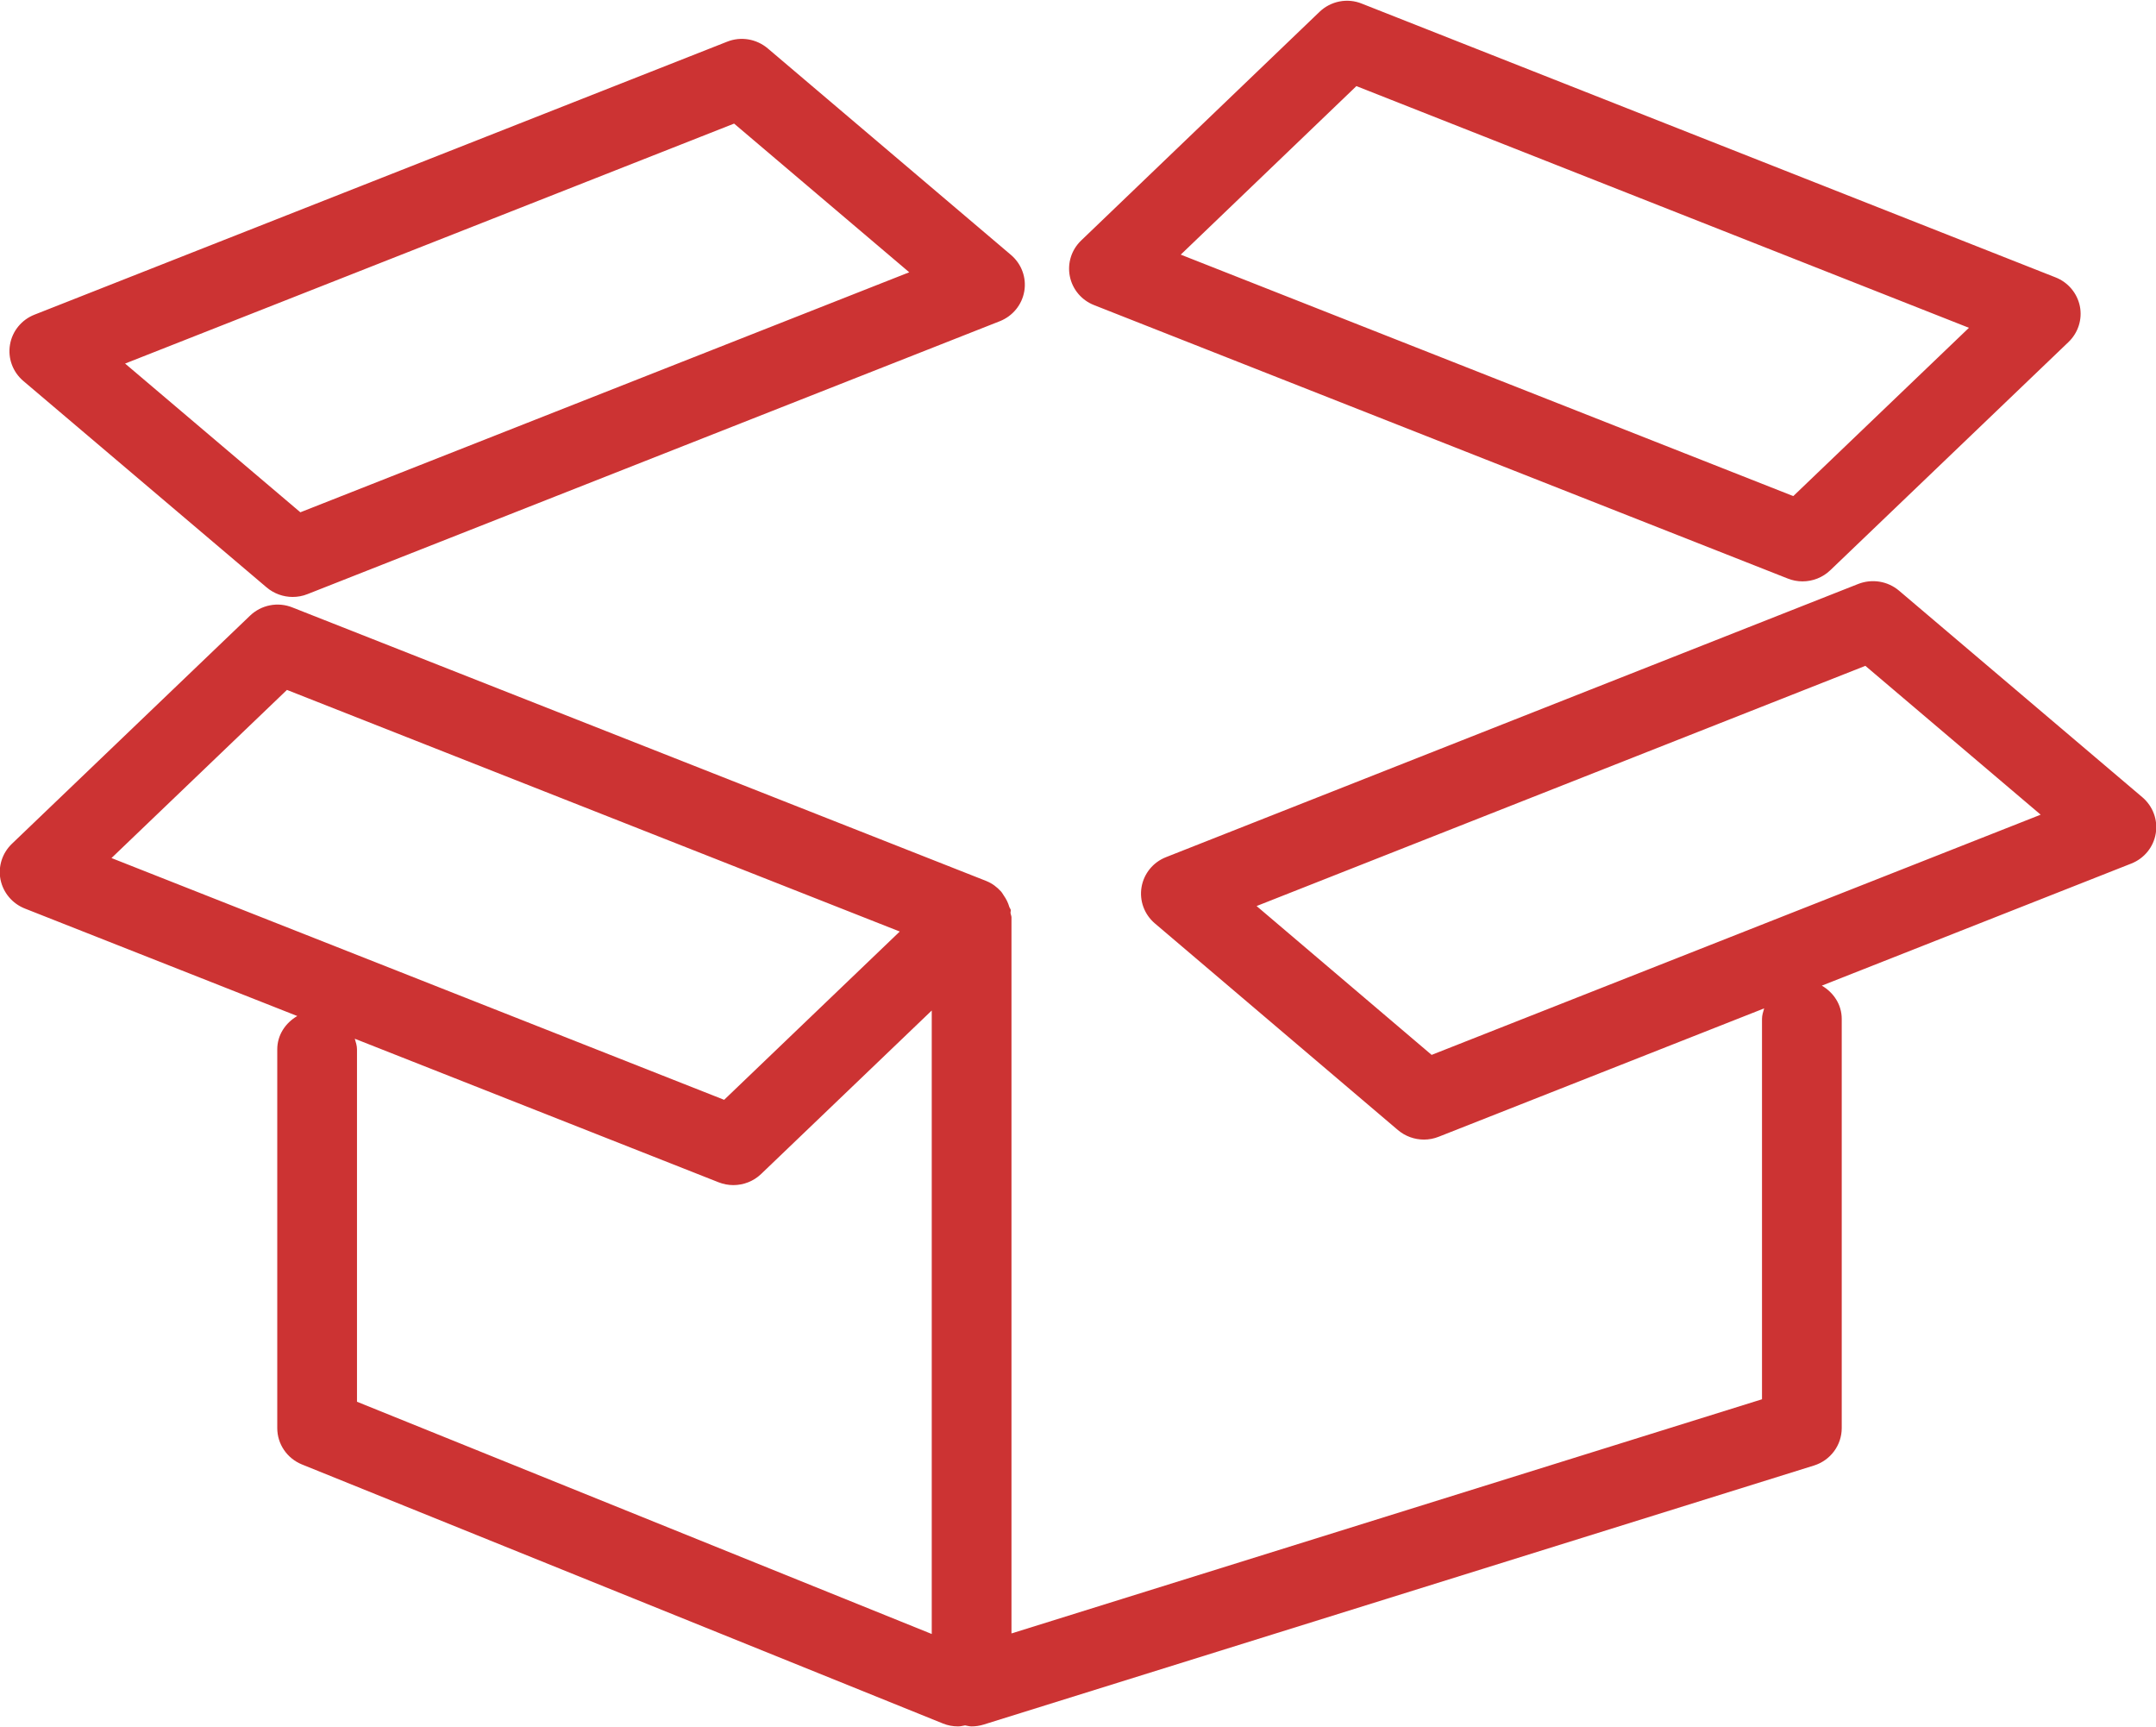
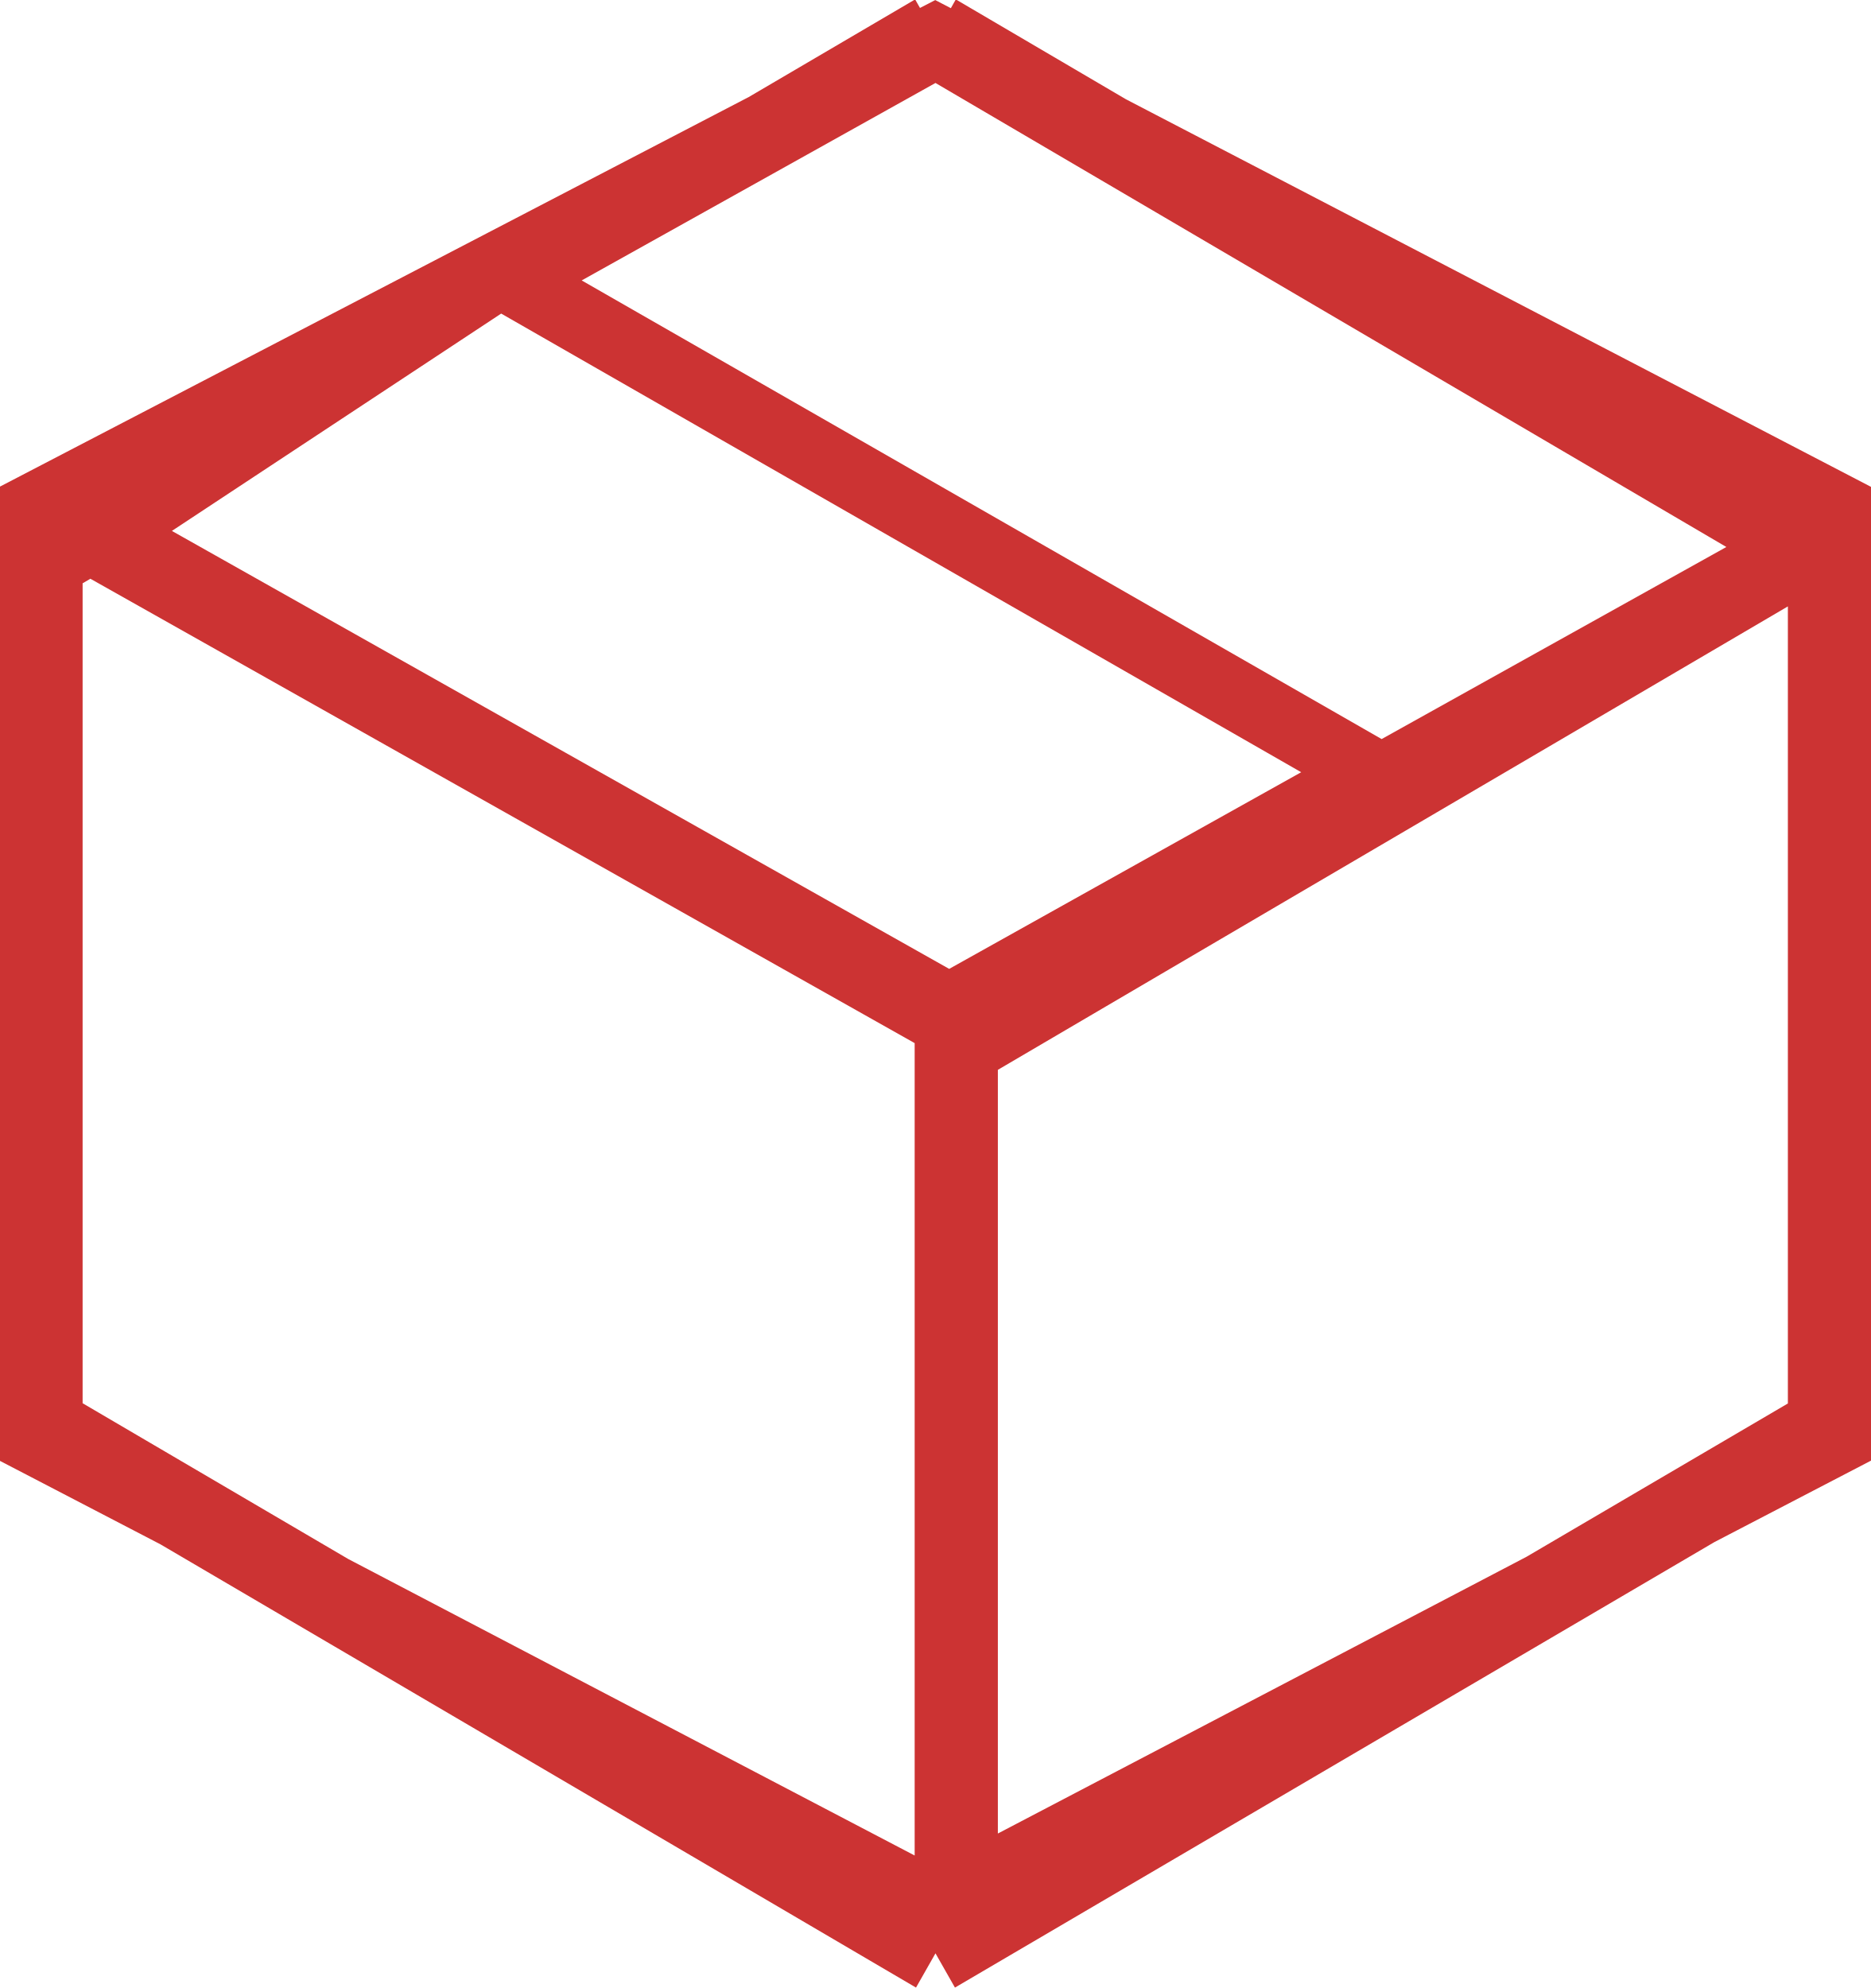
- <svg xmlns="http://www.w3.org/2000/svg" preserveAspectRatio="xMidYMid" width="55" height="44.031" viewBox="0 0 55 44.031">
-   <path fill="#cc3333" d="M54.368,22.024 L46.475,25.137 C46.773,25.311 46.983,25.618 46.983,25.985 L46.983,36.421 C46.983,36.857 46.696,37.245 46.273,37.376 L25.093,43.982 C24.992,44.013 24.889,44.029 24.786,44.029 C24.729,44.029 24.675,44.012 24.619,44.003 C24.560,44.014 24.501,44.029 24.440,44.029 C24.311,44.029 24.181,44.006 24.055,43.955 L7.705,37.349 C7.322,37.194 7.073,36.828 7.073,36.421 L7.073,26.762 C7.073,26.394 7.284,26.086 7.584,25.912 L0.633,23.170 C0.314,23.044 0.081,22.766 0.013,22.433 C-0.053,22.101 0.056,21.758 0.302,21.521 L6.376,15.704 C6.664,15.426 7.089,15.342 7.462,15.493 L25.163,22.469 C25.165,22.469 25.166,22.471 25.168,22.472 C25.312,22.530 25.434,22.623 25.536,22.736 C25.565,22.767 25.582,22.804 25.607,22.839 C25.670,22.928 25.717,23.023 25.748,23.130 C25.756,23.157 25.778,23.177 25.784,23.205 C25.789,23.232 25.776,23.258 25.779,23.285 C25.784,23.324 25.803,23.358 25.803,23.399 L25.803,41.658 L44.949,35.686 L44.949,25.985 C44.949,25.890 44.979,25.804 45.004,25.717 L36.703,28.990 C36.581,29.039 36.452,29.063 36.325,29.063 C36.086,29.063 35.849,28.979 35.661,28.820 L29.460,23.549 C29.191,23.320 29.063,22.970 29.121,22.625 C29.180,22.279 29.416,21.989 29.746,21.860 L47.403,14.893 C47.759,14.754 48.158,14.821 48.445,15.064 L54.654,20.334 C54.923,20.564 55.052,20.914 54.993,21.259 C54.935,21.605 54.698,21.895 54.368,22.024 ZM9.107,26.762 L9.107,35.749 L23.769,41.672 L23.769,25.771 L19.417,29.940 C19.223,30.126 18.968,30.224 18.708,30.224 C18.581,30.224 18.453,30.200 18.331,30.152 L9.051,26.491 C9.077,26.579 9.107,26.666 9.107,26.762 ZM7.320,17.595 L2.844,21.883 L18.473,28.049 L22.953,23.757 L7.320,17.595 ZM47.586,16.981 L32.056,23.107 L36.521,26.903 L52.058,20.777 L47.586,16.981 ZM46.691,14.543 C46.497,14.729 46.241,14.827 45.982,14.827 C45.855,14.827 45.727,14.803 45.605,14.754 L27.912,7.782 C27.592,7.657 27.359,7.381 27.292,7.048 C27.225,6.713 27.333,6.371 27.580,6.134 L33.658,0.305 C33.946,0.027 34.372,-0.059 34.744,0.094 L52.437,7.074 C52.757,7.199 52.990,7.477 53.058,7.810 C53.124,8.143 53.015,8.485 52.769,8.722 L46.691,14.543 ZM34.602,2.196 L30.121,6.494 L45.747,12.652 L50.228,8.360 L34.602,2.196 ZM25.505,8.192 L7.844,15.152 C7.722,15.201 7.594,15.224 7.466,15.224 C7.227,15.224 6.991,15.140 6.803,14.982 L0.594,9.715 C0.325,9.486 0.196,9.135 0.255,8.791 C0.313,8.444 0.551,8.154 0.880,8.025 L18.545,1.065 C18.899,0.922 19.299,0.992 19.586,1.235 L25.791,6.502 C26.060,6.731 26.189,7.081 26.130,7.426 C26.072,7.772 25.834,8.062 25.505,8.192 ZM18.727,3.152 L3.191,9.272 L7.662,13.065 L23.195,6.944 L18.727,3.152 Z" />
+ <svg xmlns="http://www.w3.org/2000/svg" preserveAspectRatio="xMidYMid" width="32" height="34" viewBox="0 0 32 34">
+   <path fill="#cc3333" d="M32.002,9.173 L32.007,9.176 L32.002,9.186 L32.002,24.980 L29.322,26.374 L16.333,33.993 L16.000,33.407 L15.667,33.993 L2.744,26.412 L-0.010,24.980 L-0.010,8.327 L12.807,1.659 L15.652,-0.010 L15.735,0.136 L15.996,0.001 L16.263,0.140 L16.348,-0.010 L19.258,1.698 L32.002,8.327 L32.002,9.173 ZM1.413,23.999 L5.956,26.663 L15.644,31.734 L15.644,17.840 L1.546,9.898 L1.413,9.976 L1.413,23.999 ZM8.572,5.363 L2.940,9.080 L16.381,16.653 L17.067,16.653 L16.067,16.664 L22.255,13.207 L8.572,5.363 ZM23.631,12.640 L29.527,9.355 L16.000,1.419 L9.949,4.796 L23.631,12.640 ZM26.311,12.875 L22.044,15.377 L17.067,18.297 L17.067,31.358 L26.107,26.626 L30.579,24.003 L30.579,10.371 L26.311,12.875 Z" />
</svg>
